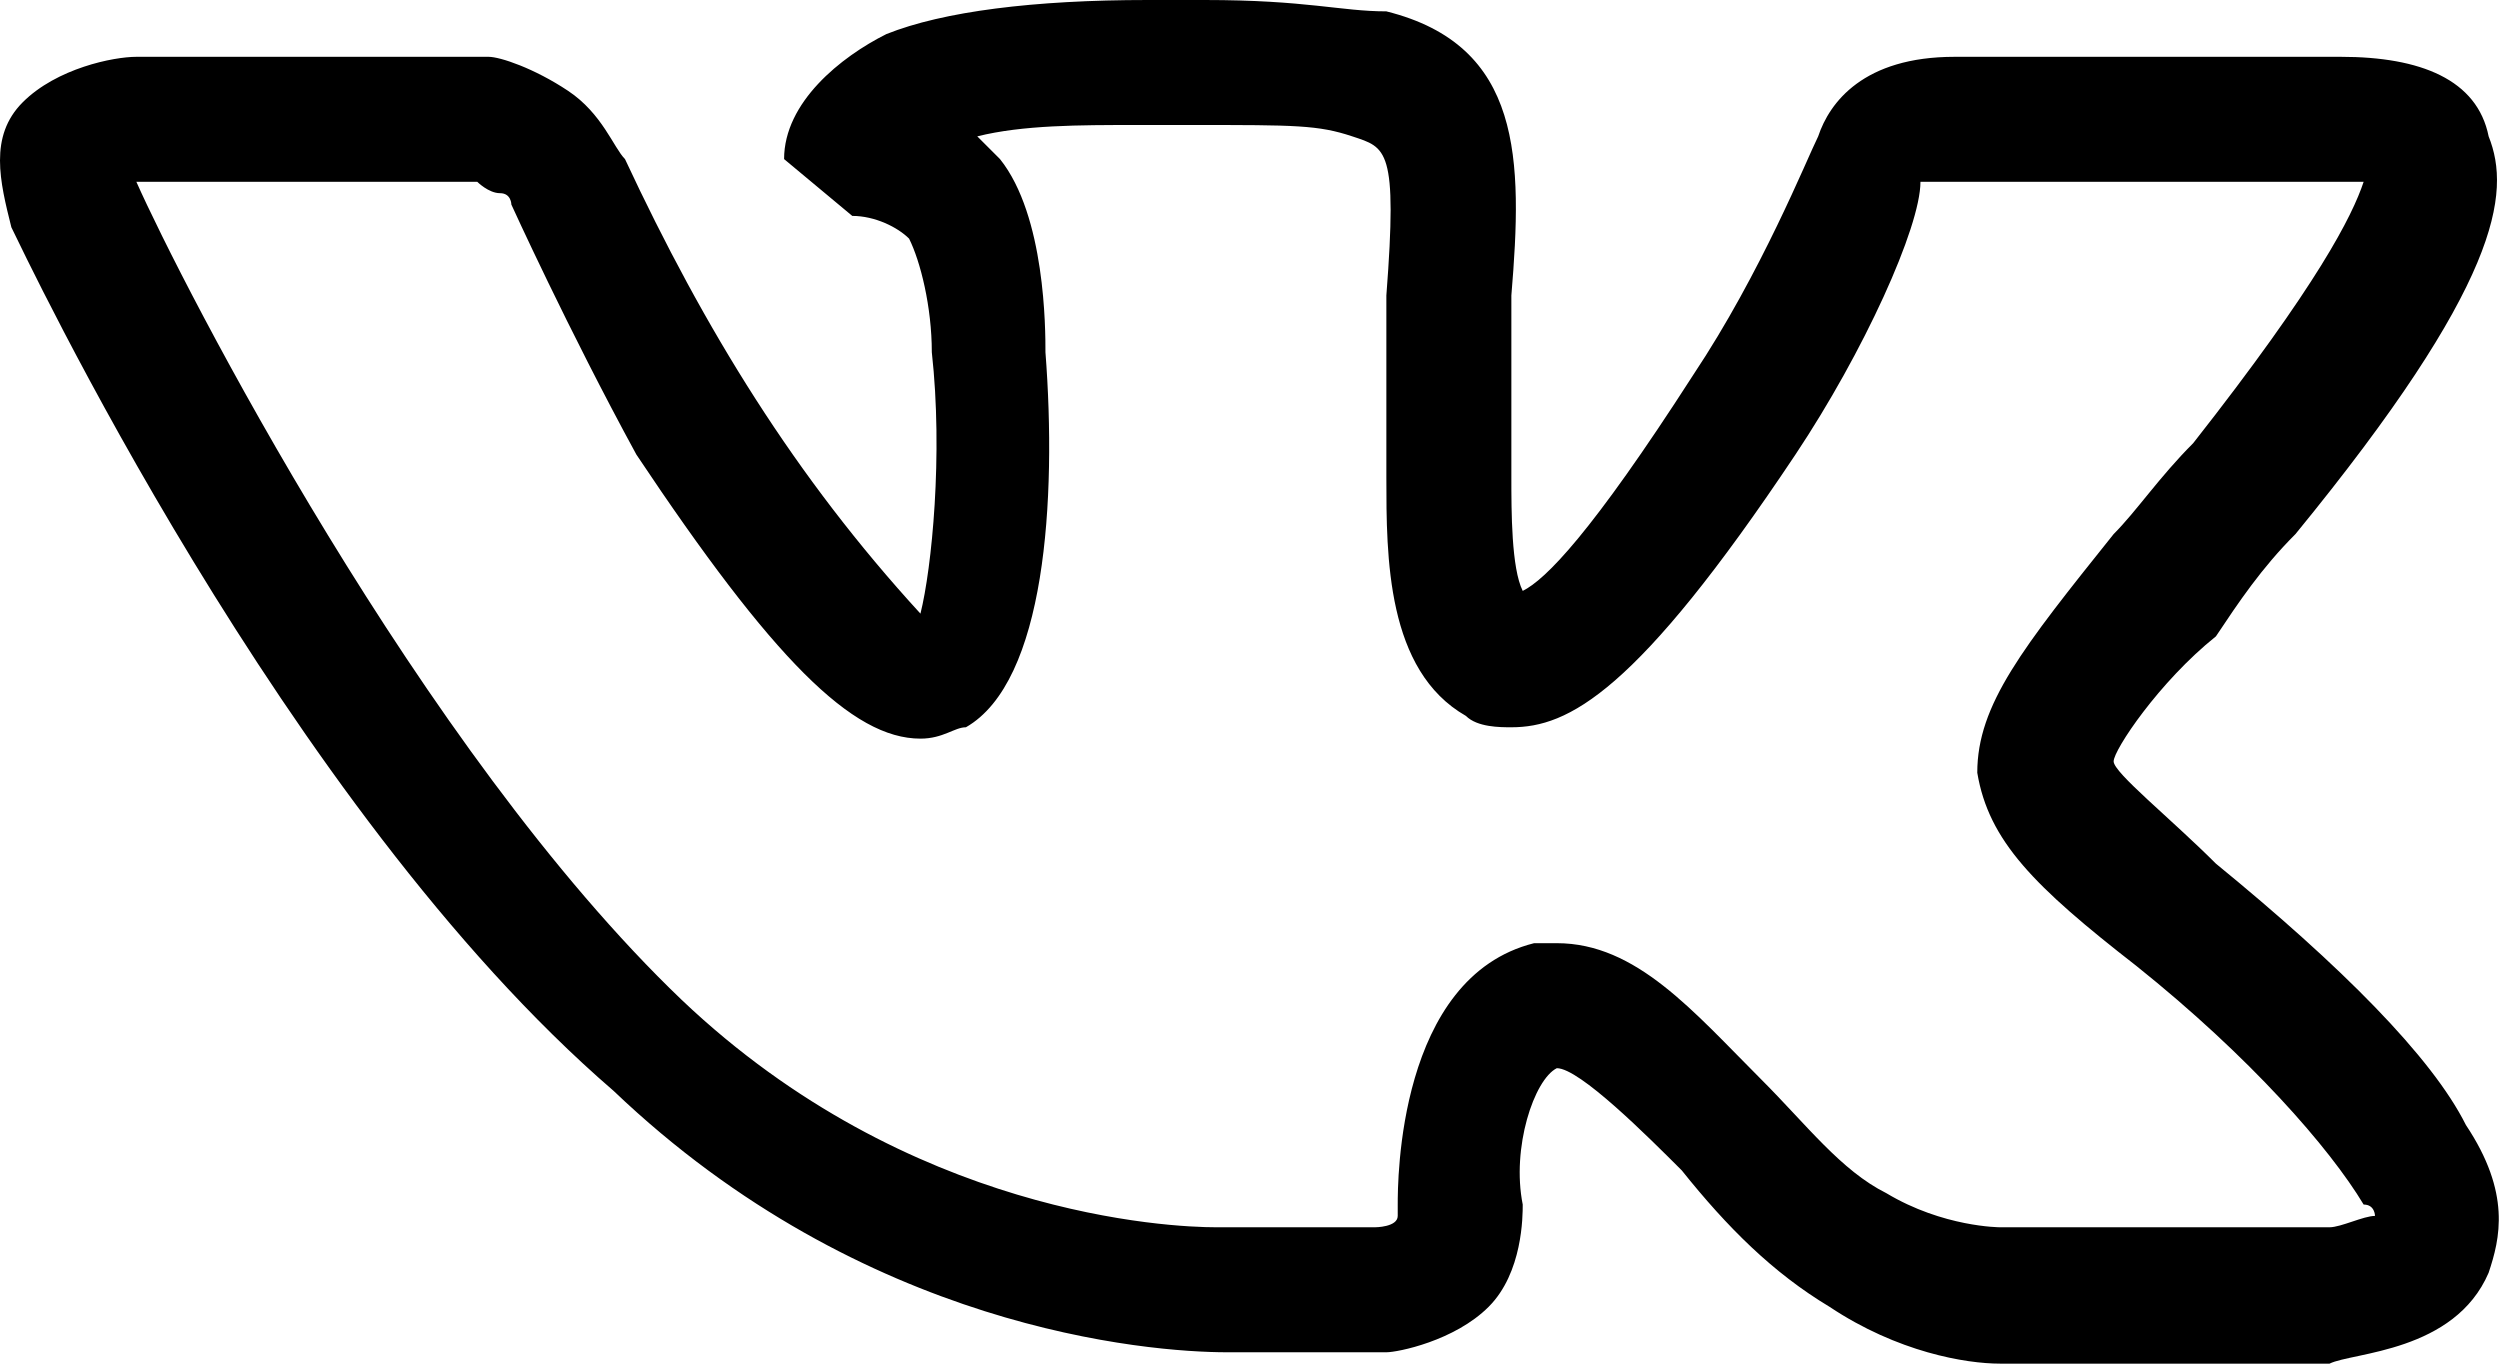
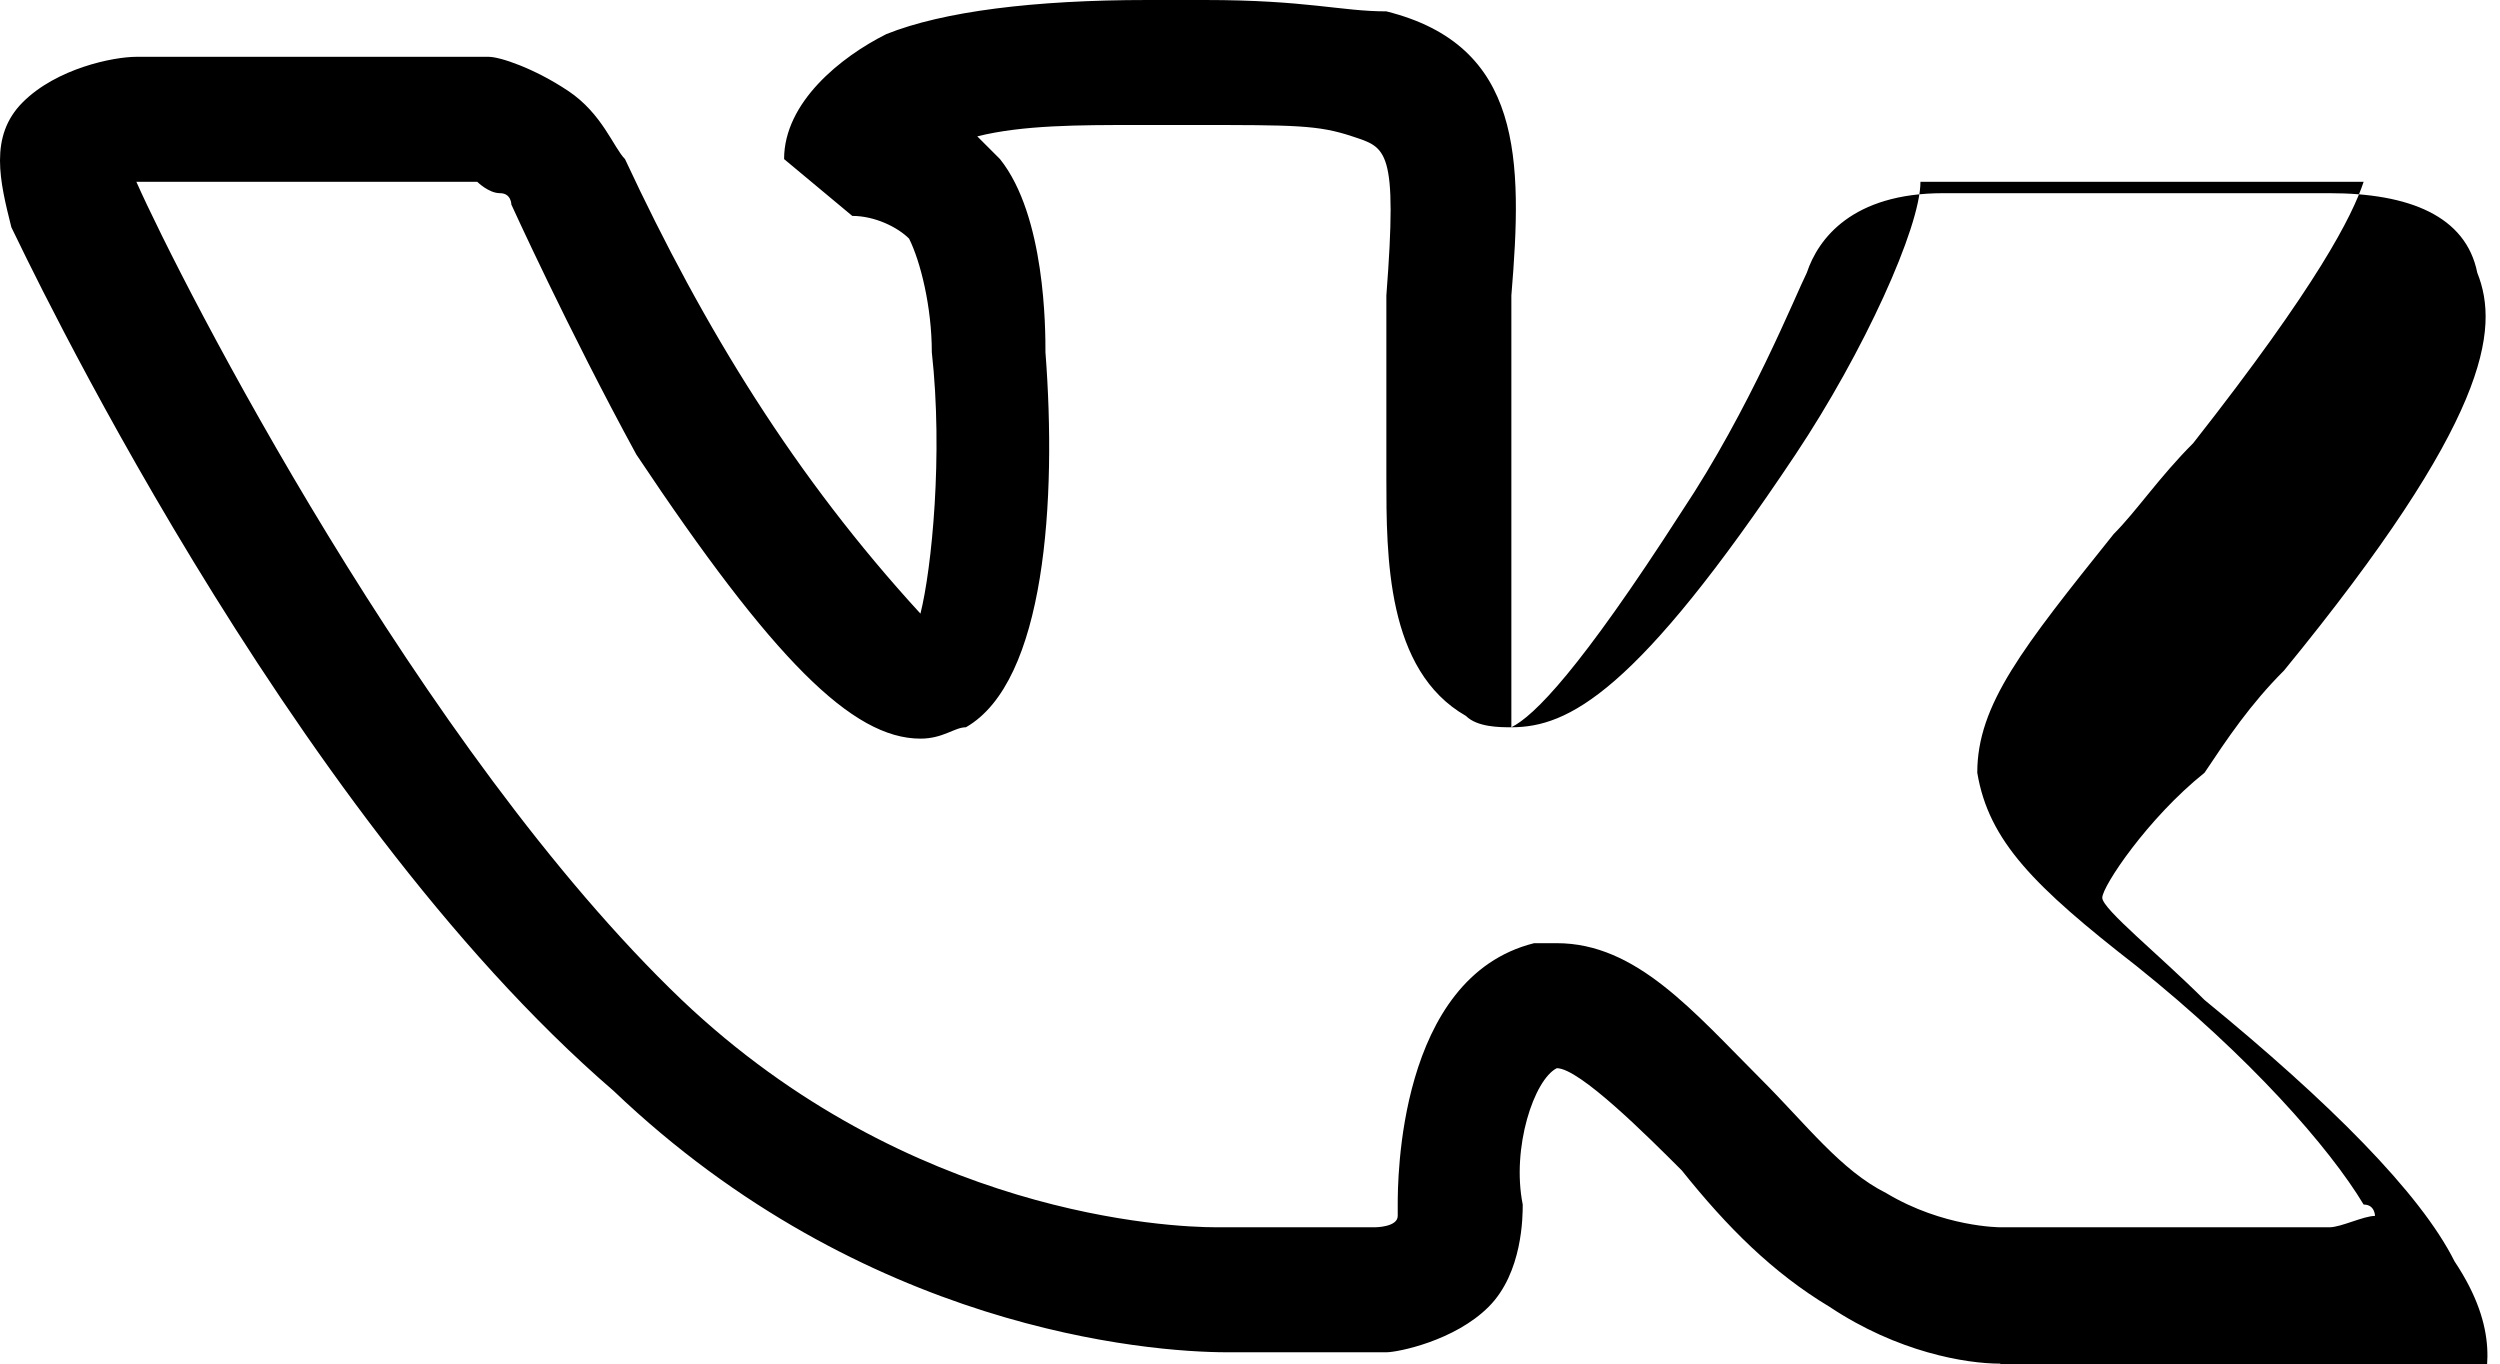
- <svg xmlns="http://www.w3.org/2000/svg" version="1.1" id="Layer_1" x="0px" y="0px" viewBox="0 0 22 12" style="enable-background:new 0 0 22 12;" xml:space="preserve">
-   <path d="M17.6,12c-0.3,0-0.9-0.1-1.5-0.5c-0.5-0.3-0.9-0.7-1.3-1.2c-0.3-0.3-0.9-0.9-1.1-0.9c-0.2,0.1-0.4,0.7-0.3,1.2  c0,0.1,0,0.6-0.3,0.9c-0.3,0.3-0.8,0.4-0.9,0.4h-1.4c-0.7,0-3.2-0.2-5.4-2.3C2.5,7.1,0.2,2.2,0.1,2C0,1.6-0.1,1.2,0.2,0.9  s0.8-0.4,1-0.4h3.1c0.1,0,0.4,0.1,0.7,0.3C5.3,1,5.4,1.3,5.5,1.4c0.7,1.5,1.5,2.8,2.6,4C8.2,5,8.3,4,8.2,3.1c0-0.4-0.1-0.8-0.2-1  C7.9,2,7.7,1.9,7.5,1.9L6.9,1.4c0-0.5,0.5-0.9,0.9-1.1C8.3,0.1,9.1,0,10.1,0h0.5c0.9,0,1.2,0.1,1.6,0.1c1.2,0.3,1.2,1.3,1.1,2.5v1.6  c0,0.3,0,0.8,0.1,1c0.2-0.1,0.6-0.5,1.5-1.9c0.6-0.9,1-1.9,1.1-2.1c0.1-0.3,0.4-0.7,1.2-0.7h3.4c0.7,0,1.2,0.2,1.3,0.7  c0.2,0.5,0.1,1.3-1.7,3.5c-0.3,0.3-0.5,0.6-0.7,0.9c-0.5,0.4-0.9,1-0.9,1.1s0.5,0.5,0.9,0.9c1.1,0.9,1.9,1.7,2.2,2.3  c0.4,0.6,0.3,1,0.2,1.3c-0.3,0.7-1.2,0.7-1.4,0.8h-2.8C17.7,12,17.6,12,17.6,12z M13.7,8.3c0.7,0,1.2,0.6,1.8,1.2  c0.4,0.4,0.7,0.8,1.1,1c0.5,0.3,1,0.3,1,0.3h2.9c0.1,0,0.3-0.1,0.4-0.1c0,0,0-0.1-0.1-0.1c-0.3-0.5-1-1.3-2-2.1  c-0.9-0.7-1.3-1.1-1.4-1.7c0-0.6,0.4-1.1,1.2-2.1c0.2-0.2,0.4-0.5,0.7-0.8c1.1-1.4,1.4-2,1.5-2.3h-3.9c0,0.4-0.5,1.5-1.1,2.4  c-1.4,2.1-2,2.4-2.5,2.4c-0.1,0-0.3,0-0.4-0.1c-0.7-0.4-0.7-1.4-0.7-2.1V3.9V2.6c0.1-1.3,0-1.3-0.3-1.4c-0.3-0.1-0.5-0.1-1.4-0.1H10  c-0.5,0-1,0-1.4,0.1l0.2,0.2c0.4,0.5,0.4,1.5,0.4,1.7c0.1,1.3,0,2.9-0.7,3.3c-0.1,0-0.2,0.1-0.4,0.1C7.5,6.5,6.8,5.8,5.6,4  C5,2.9,4.5,1.8,4.5,1.8s0-0.1-0.1-0.1S4.2,1.6,4.2,1.6H1.3H1.2c0.4,0.9,2.5,5,4.8,7.2c2,1.9,4.3,2,4.7,2h1.4c0,0,0.2,0,0.2-0.1v-0.1  c0-0.2,0-2,1.2-2.3C13.5,8.3,13.7,8.3,13.7,8.3z" />
+ <svg xmlns="http://www.w3.org/2000/svg" version="1.1" id="Layer_1" x="0px" y="0px" viewBox="0 0 22 12" style="enable-background: new 0 0 22 12;" xml:space="preserve">
+   <path d="M17.6,12c-0.3,0-0.9-0.1-1.5-0.5c-0.5-0.3-0.9-0.7-1.3-1.2c-0.3-0.3-0.9-0.9-1.1-0.9c-0.2,0.1-0.4,0.7-0.3,1.2  c0,0.1,0,0.6-0.3,0.9c-0.3,0.3-0.8,0.4-0.9,0.4h-1.4c-0.7,0-3.2-0.2-5.4-2.3C2.5,7.1,0.2,2.2,0.1,2C0,1.6-0.1,1.2,0.2,0.9  s0.8-0.4,1-0.4h3.1c0.1,0,0.4,0.1,0.7,0.3C5.3,1,5.4,1.3,5.5,1.4c0.7,1.5,1.5,2.8,2.6,4C8.2,5,8.3,4,8.2,3.1c0-0.4-0.1-0.8-0.2-1  C7.9,2,7.7,1.9,7.5,1.9L6.9,1.4c0-0.5,0.5-0.9,0.9-1.1C8.3,0.1,9.1,0,10.1,0h0.5c0.9,0,1.2,0.1,1.6,0.1c1.2,0.3,1.2,1.3,1.1,2.5v1.6  0,0.3,0,0.8,0.1,1c0.2-0.1,0.6-0.5,1.5-1.9c0.6-0.9,1-1.9,1.1-2.1c0.1-0.3,0.4-0.7,1.2-0.7h3.4c0.7,0,1.2,0.2,1.3,0.7  c0.2,0.5,0.1,1.3-1.7,3.5c-0.3,0.3-0.5,0.6-0.7,0.9c-0.5,0.4-0.9,1-0.9,1.1s0.5,0.5,0.9,0.9c1.1,0.9,1.9,1.7,2.2,2.3  c0.4,0.6,0.3,1,0.2,1.3c-0.3,0.7-1.2,0.7-1.4,0.8h-2.8C17.7,12,17.6,12,17.6,12z M13.7,8.3c0.7,0,1.2,0.6,1.8,1.2  c0.4,0.4,0.7,0.8,1.1,1c0.5,0.3,1,0.3,1,0.3h2.9c0.1,0,0.3-0.1,0.4-0.1c0,0,0-0.1-0.1-0.1c-0.3-0.5-1-1.3-2-2.1  c-0.9-0.7-1.3-1.1-1.4-1.7c0-0.6,0.4-1.1,1.2-2.1c0.2-0.2,0.4-0.5,0.7-0.8c1.1-1.4,1.4-2,1.5-2.3h-3.9c0,0.4-0.5,1.5-1.1,2.4  c-1.4,2.1-2,2.4-2.5,2.4c-0.1,0-0.3,0-0.4-0.1c-0.7-0.4-0.7-1.4-0.7-2.1V3.9V2.6c0.1-1.3,0-1.3-0.3-1.4c-0.3-0.1-0.5-0.1-1.4-0.1H10  c-0.5,0-1,0-1.4,0.1l0.2,0.2c0.4,0.5,0.4,1.5,0.4,1.7c0.1,1.3,0,2.9-0.7,3.3c-0.1,0-0.2,0.1-0.4,0.1C7.5,6.5,6.8,5.8,5.6,4  C5,2.9,4.5,1.8,4.5,1.8s0-0.1-0.1-0.1S4.2,1.6,4.2,1.6H1.3H1.2c0.4,0.9,2.5,5,4.8,7.2c2,1.9,4.3,2,4.7,2h1.4c0,0,0.2,0,0.2-0.1v-0.1  c0-0.2,0-2,1.2-2.3C13.5,8.3,13.7,8.3,13.7,8.3z" />
</svg>
